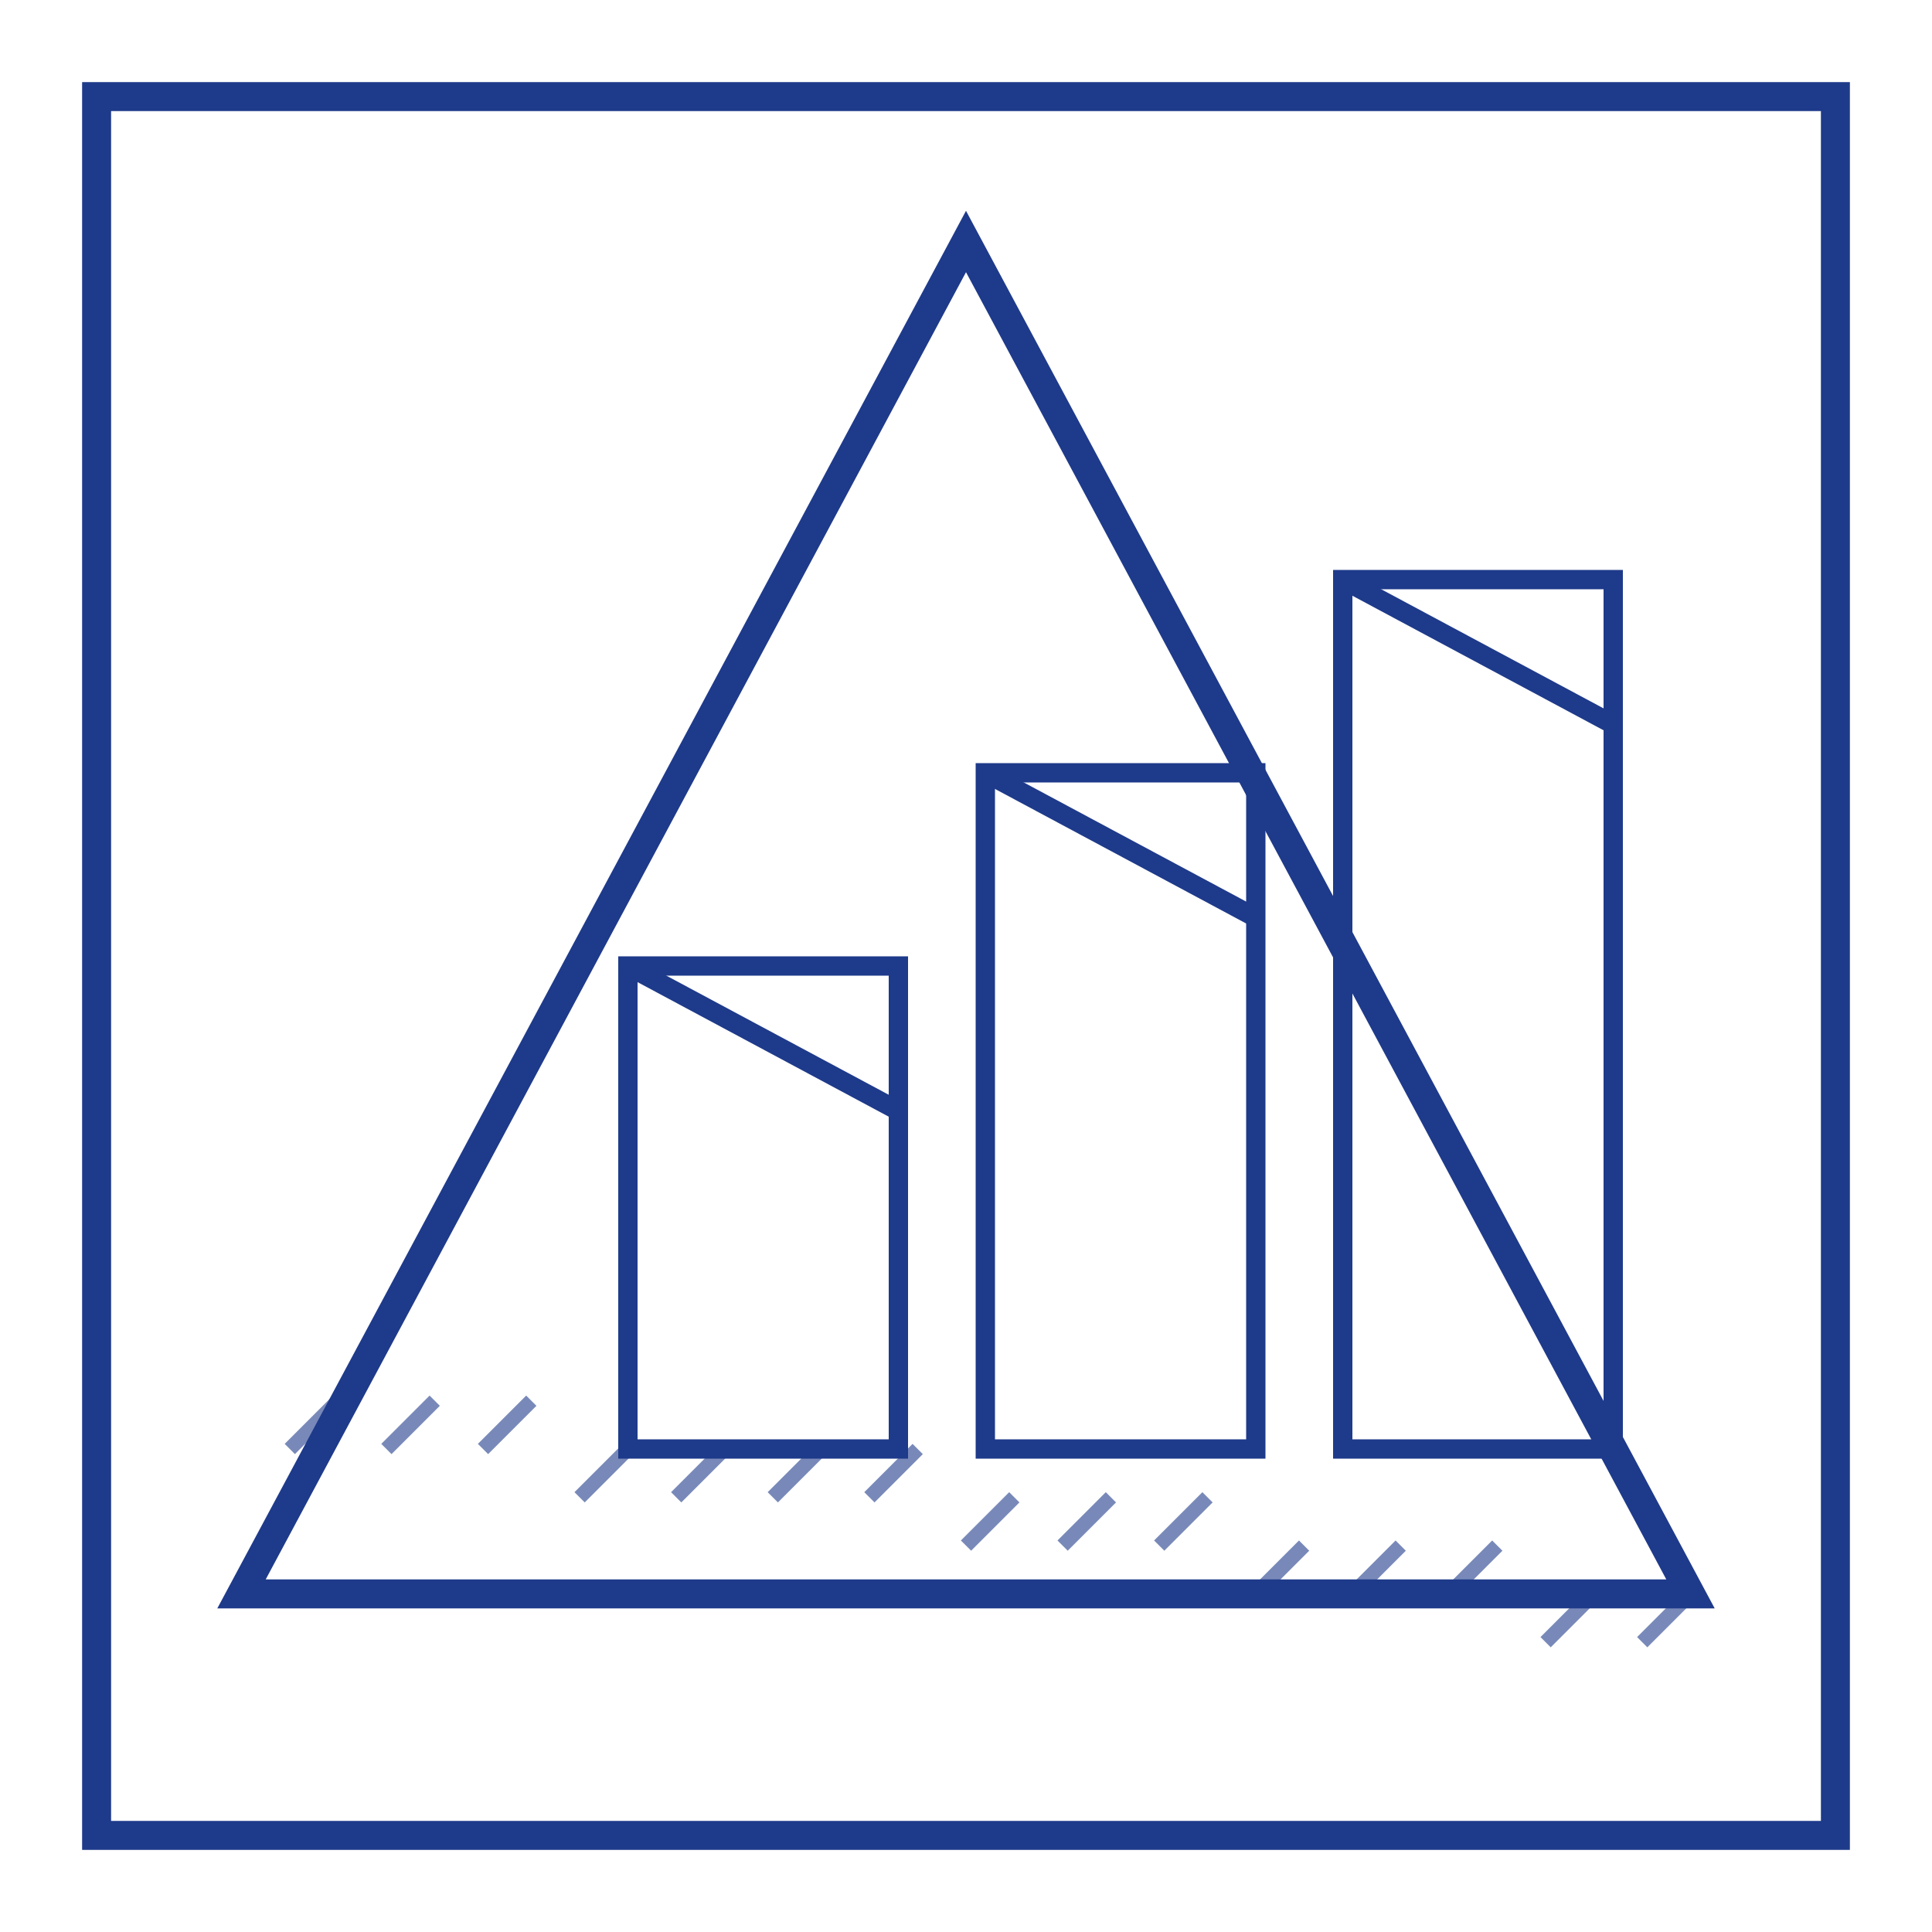
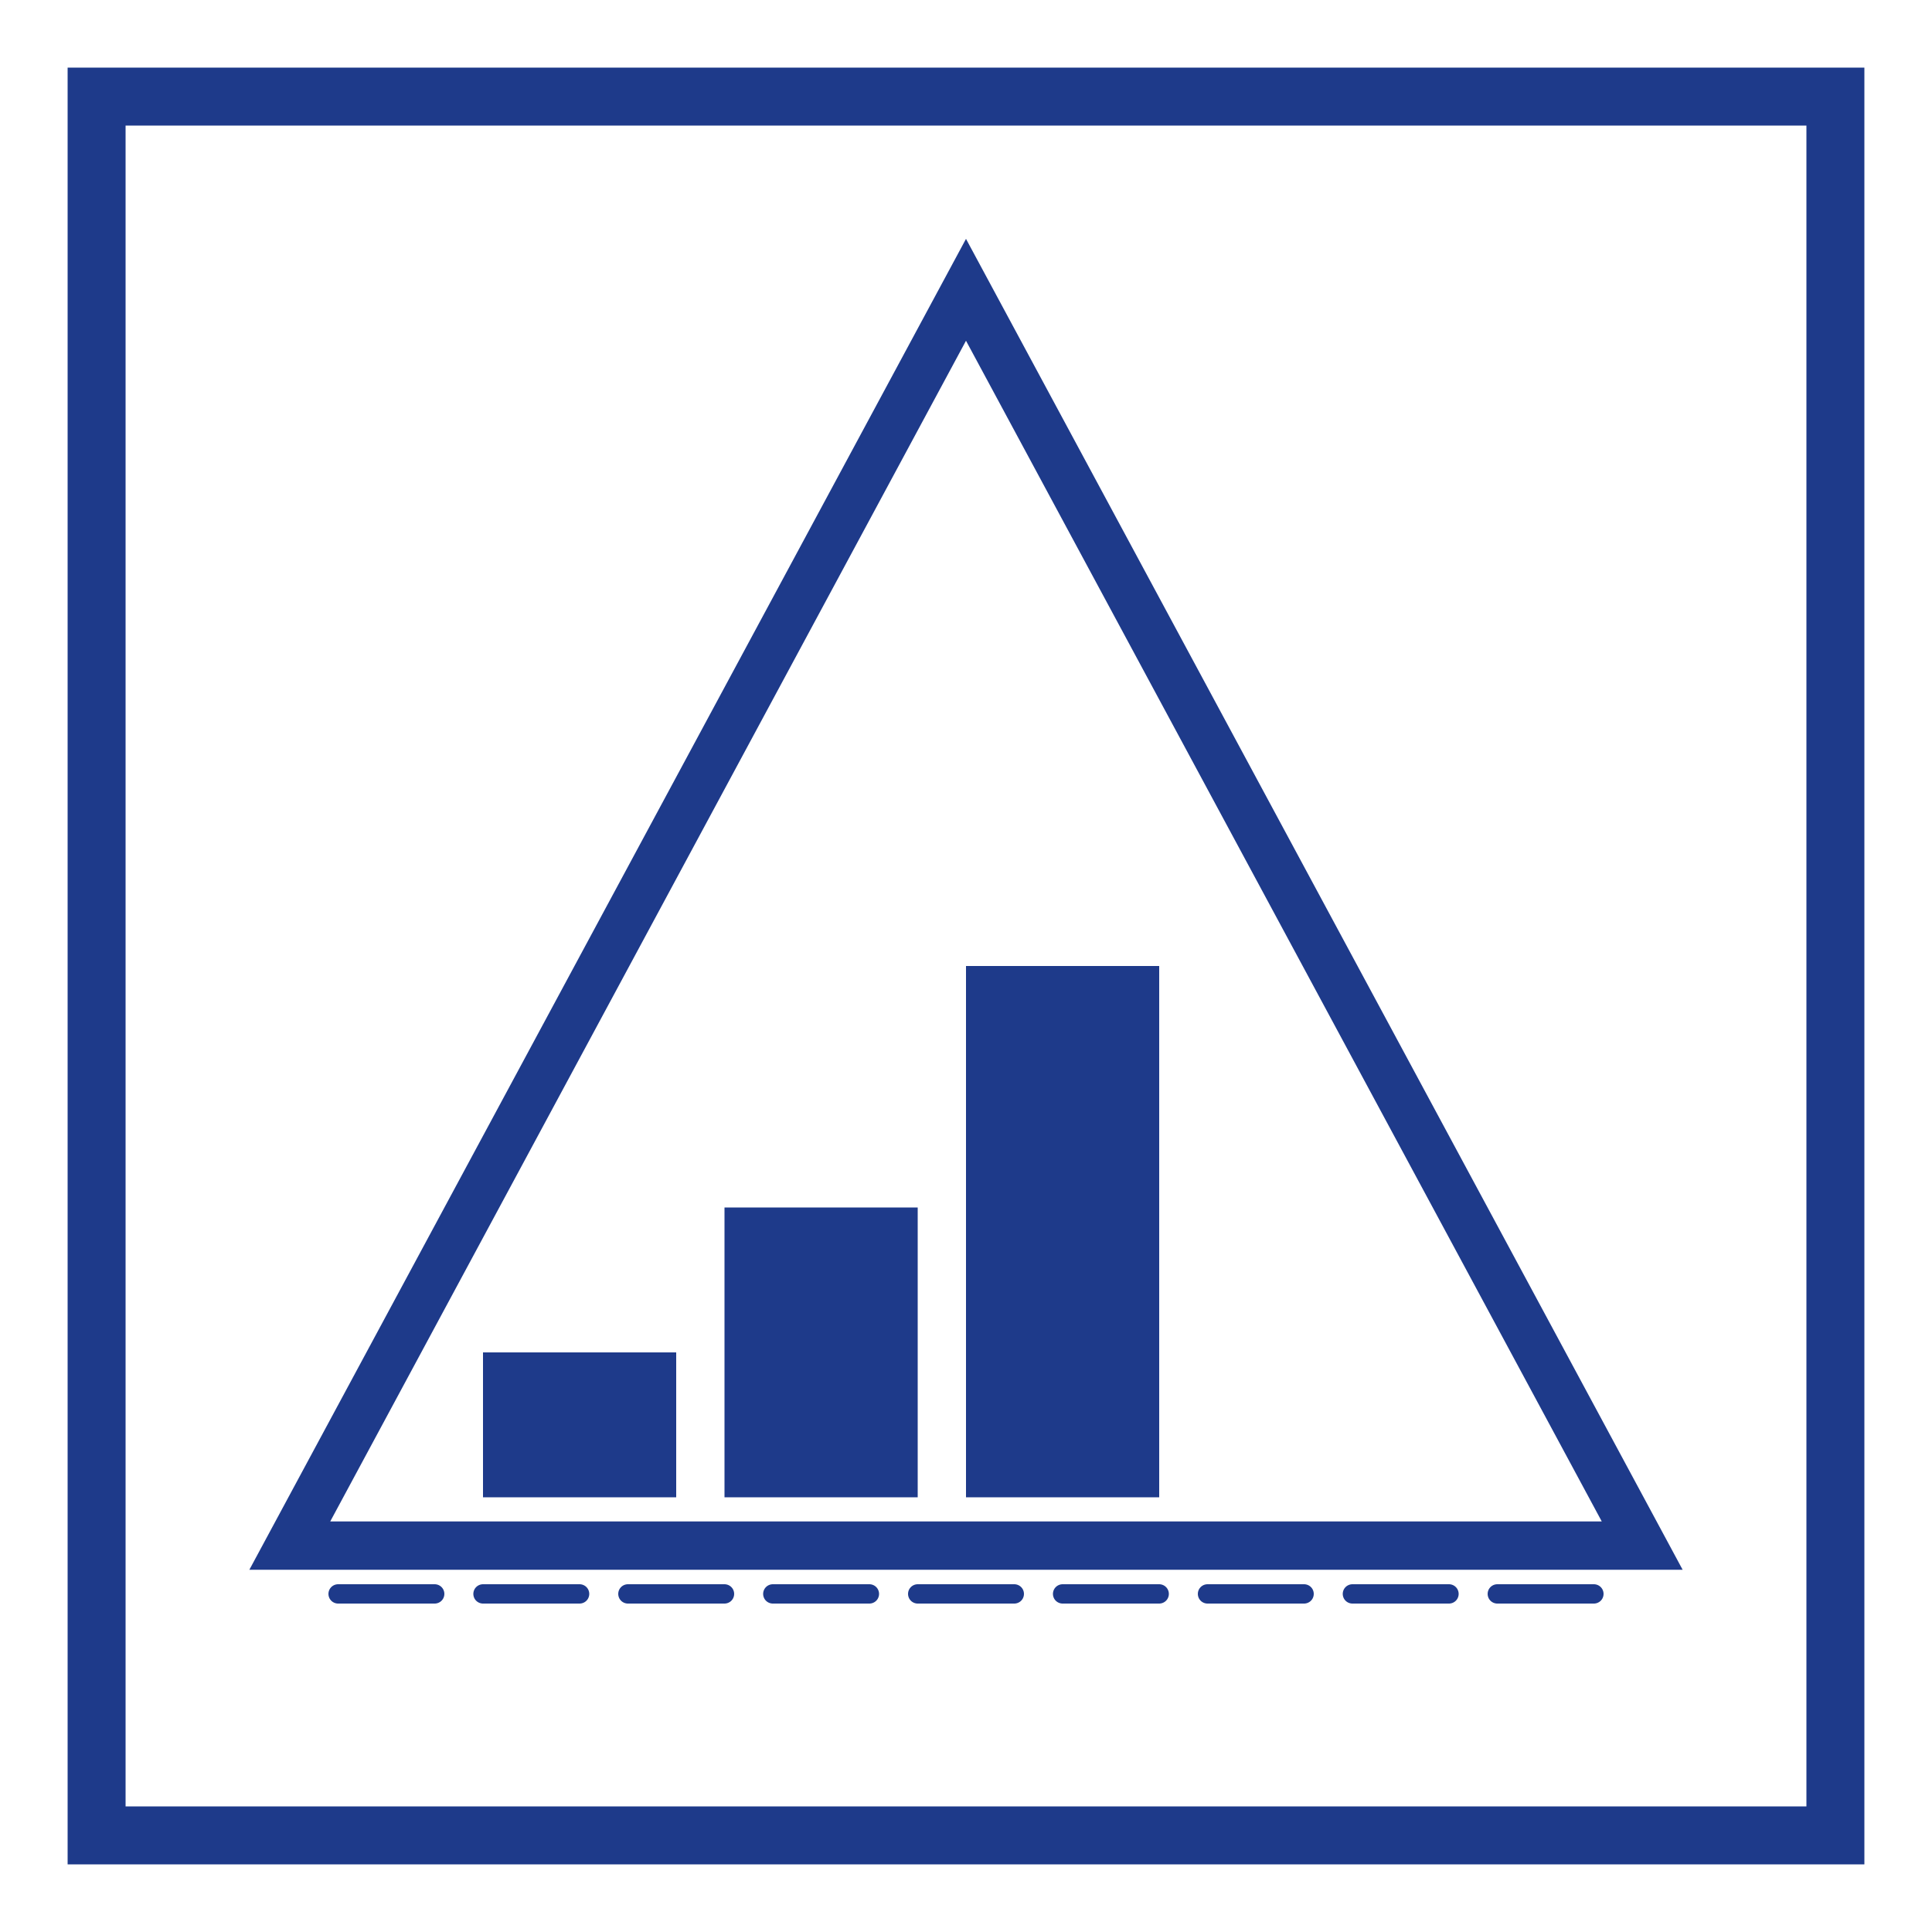
- <svg xmlns="http://www.w3.org/2000/svg" viewBox="0 0 200 200" width="200" height="200">
-   <rect x="10" y="10" width="180" height="180" fill="none" stroke="#1e3a8a" stroke-width="3" />
-   <polygon points="100,25 25,165 175,165" fill="none" stroke="#1e3a8a" stroke-width="3" />
-   <rect x="65" y="100" width="28" height="50" fill="none" stroke="#1e3a8a" stroke-width="2" />
-   <line x1="65" y1="100" x2="93" y2="115" stroke="#1e3a8a" stroke-width="2" />
-   <rect x="102" y="80" width="28" height="70" fill="none" stroke="#1e3a8a" stroke-width="2" />
-   <line x1="102" y1="80" x2="130" y2="95" stroke="#1e3a8a" stroke-width="2" />
-   <rect x="139" y="60" width="28" height="90" fill="none" stroke="#1e3a8a" stroke-width="2" />
-   <line x1="139" y1="60" x2="167" y2="75" stroke="#1e3a8a" stroke-width="2" />
-   <g stroke="#1e3a8a" stroke-width="1.5" opacity="0.6">
-     <line x1="30" y1="150" x2="35" y2="145" />
-     <line x1="40" y1="150" x2="45" y2="145" />
-     <line x1="50" y1="150" x2="55" y2="145" />
-     <line x1="60" y1="155" x2="65" y2="150" />
-     <line x1="70" y1="155" x2="75" y2="150" />
-     <line x1="80" y1="155" x2="85" y2="150" />
-     <line x1="90" y1="155" x2="95" y2="150" />
-     <line x1="100" y1="160" x2="105" y2="155" />
-     <line x1="110" y1="160" x2="115" y2="155" />
-     <line x1="120" y1="160" x2="125" y2="155" />
-     <line x1="130" y1="165" x2="135" y2="160" />
-     <line x1="140" y1="165" x2="145" y2="160" />
-     <line x1="150" y1="165" x2="155" y2="160" />
-     <line x1="160" y1="170" x2="165" y2="165" />
-     <line x1="170" y1="170" x2="175" y2="165" />
+ <svg xmlns="http://www.w3.org/2000/svg" width="200" height="200" viewBox="0 0 200 200">
+   <rect x="10" y="10" width="180" height="180" fill="none" stroke="#1e3a8a" stroke-width="6" />
+   <polygon points="100,30 170,160 30,160" fill="none" stroke="#1e3a8a" stroke-width="5" />
+   <rect x="50" y="140" width="20" height="15" fill="#1e3a8a" />
+   <rect x="75" y="125" width="20" height="30" fill="#1e3a8a" />
+   <rect x="100" y="100" width="20" height="55" fill="#1e3a8a" />
+   <g stroke="#1e3a8a" stroke-width="2" stroke-linecap="round">
+     <line x1="35" y1="165" x2="45" y2="165" />
+     <line x1="50" y1="165" x2="60" y2="165" />
+     <line x1="65" y1="165" x2="75" y2="165" />
+     <line x1="80" y1="165" x2="90" y2="165" />
+     <line x1="95" y1="165" x2="105" y2="165" />
+     <line x1="110" y1="165" x2="120" y2="165" />
+     <line x1="125" y1="165" x2="135" y2="165" />
+     <line x1="140" y1="165" x2="150" y2="165" />
+     <line x1="155" y1="165" x2="165" y2="165" />
  </g>
</svg>
